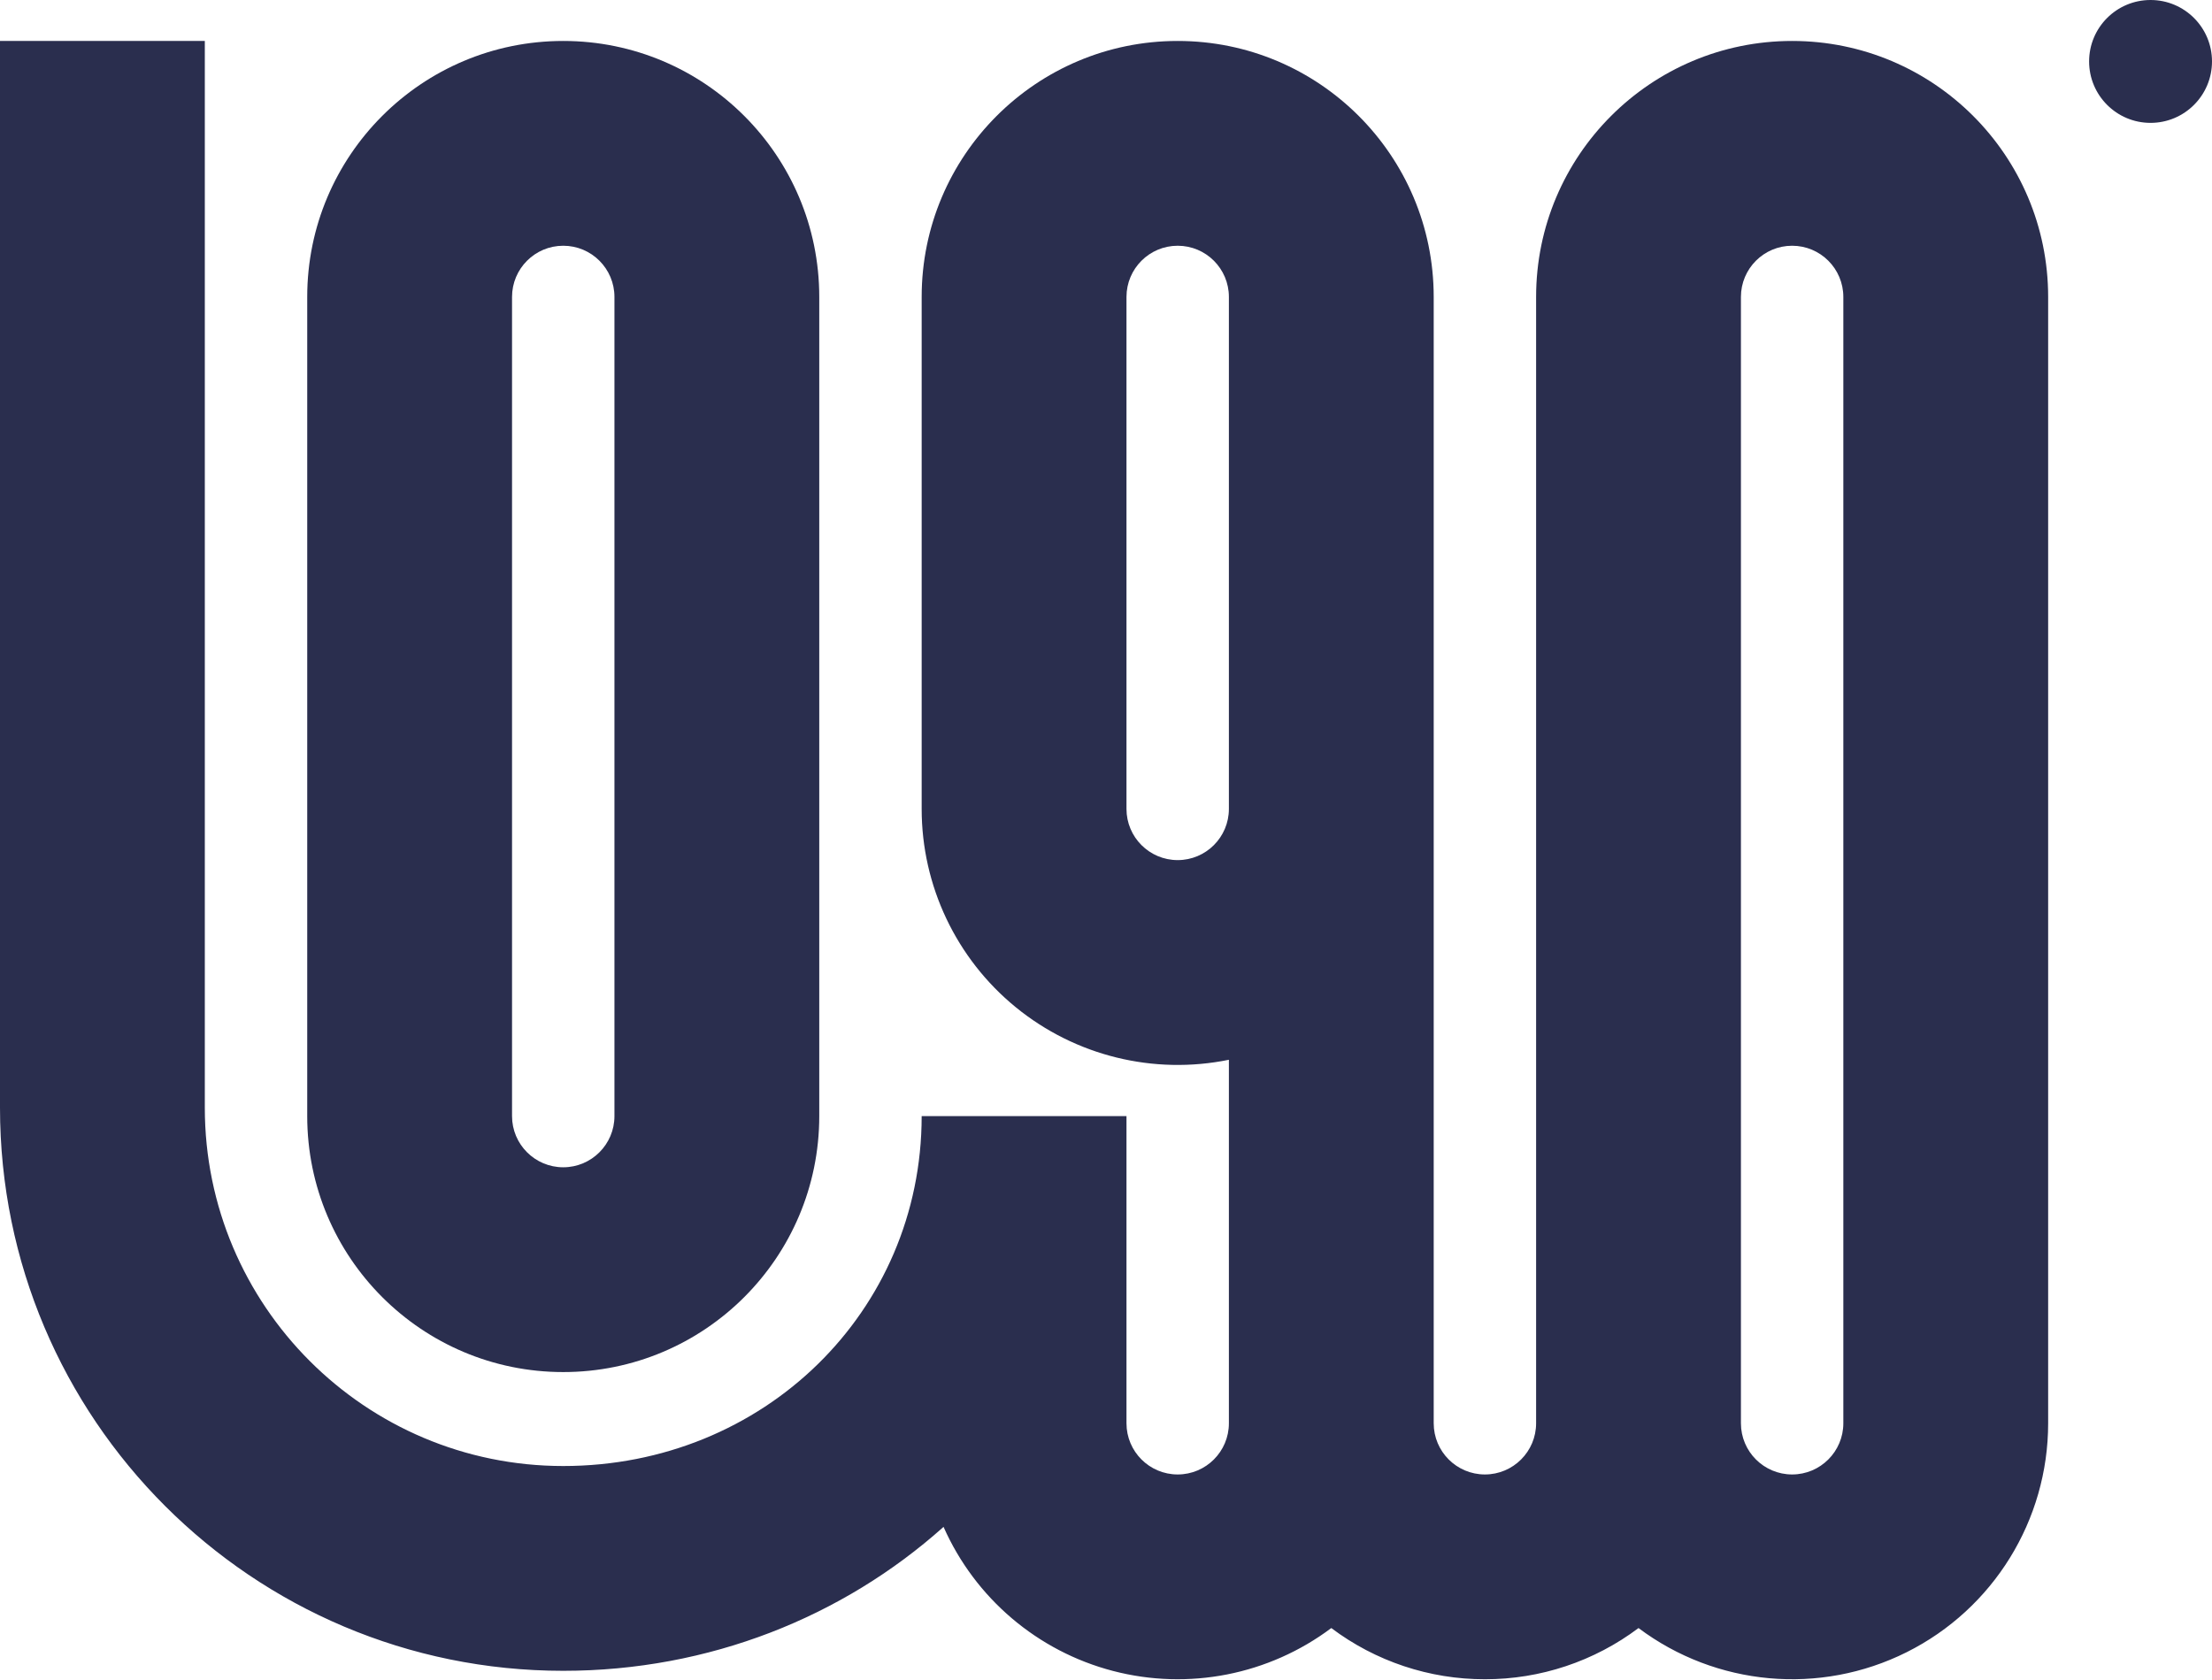
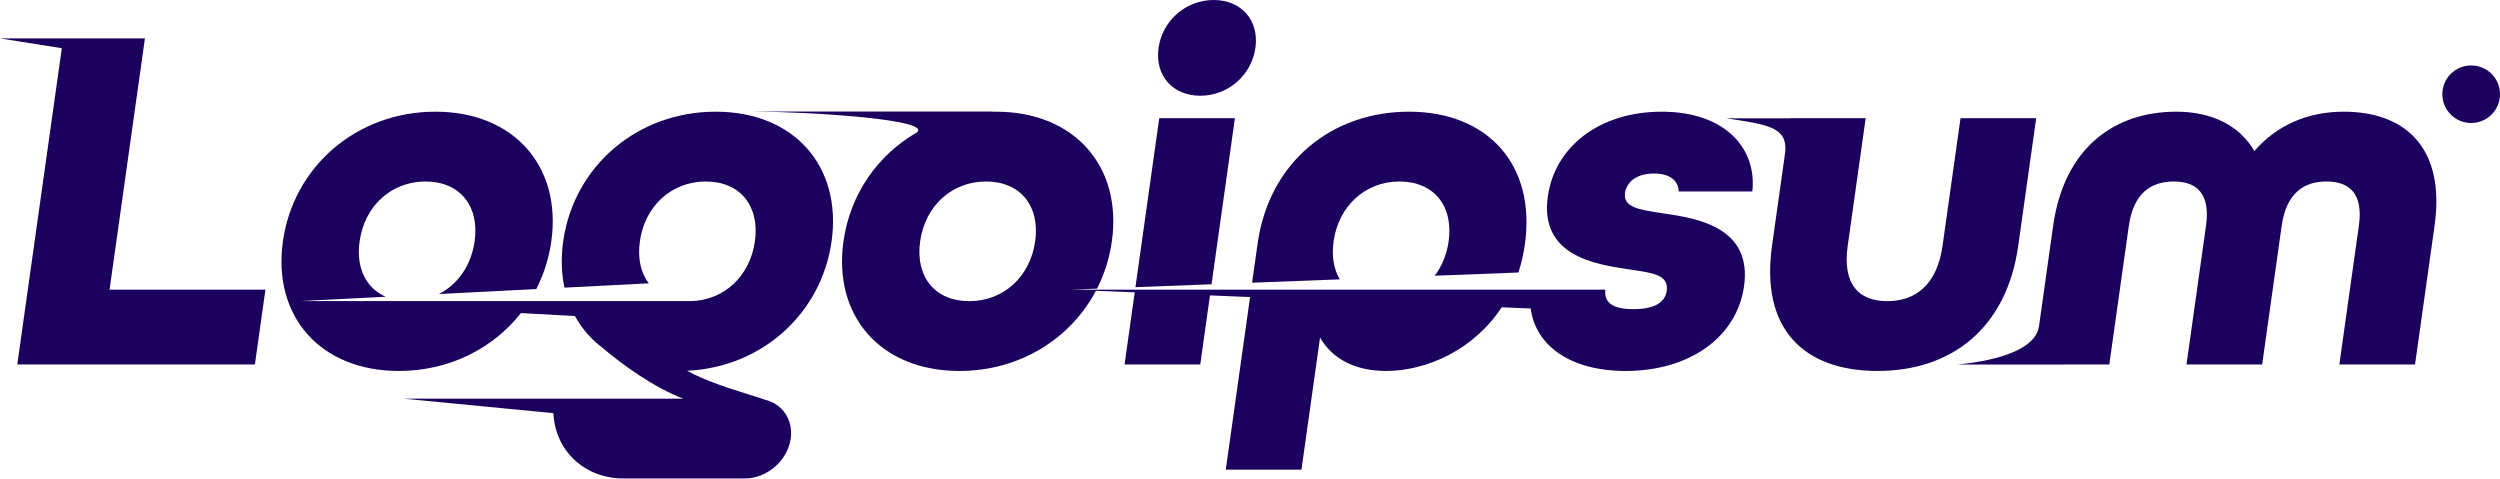
- <svg xmlns="http://www.w3.org/2000/svg" width="54" height="41" fill="none" viewBox="0 0 54 41">
-   <path fill="#2A2E4E" d="M54 1.5a1.5 1.5 0 1 1-3 0 1.5 1.5 0 0 1 3 0Z" />
-   <path fill="#2A2E4E" fill-rule="evenodd" d="M13.75 40.794C6.156 40.794 0 34.638 0 27.044V1h5v26.044a8.75 8.75 0 0 0 8.75 8.75c4.893 0 8.75-3.771 8.75-8.544h5v7.5a1.25 1.25 0 0 0 2.5 0v-8.875a6.25 6.25 0 0 1-7.5-6.125V7.25a6.25 6.25 0 1 1 12.5 0v27.5a1.25 1.25 0 1 0 2.5 0V7.25a6.25 6.25 0 1 1 12.5 0v27.5a6.25 6.25 0 0 1-10 5A6.222 6.222 0 0 1 36.25 41a6.222 6.222 0 0 1-3.75-1.25 6.251 6.251 0 0 1-9.466-2.47c-2.456 2.197-5.723 3.514-9.284 3.514Zm30-4.794c-.69 0-1.25-.56-1.25-1.25V7.25a1.25 1.25 0 1 1 2.5 0v27.5c0 .69-.56 1.25-1.25 1.25ZM30 19.75a1.25 1.25 0 0 1-2.5 0V7.25a1.25 1.25 0 1 1 2.5 0v12.5Z" clip-rule="evenodd" />
-   <path fill="#2A2E4E" fill-rule="evenodd" d="M7.5 27.25a6.25 6.25 0 1 0 12.5 0v-20a6.25 6.25 0 1 0-12.5 0v20Zm6.25 1.25c-.69 0-1.25-.56-1.25-1.25v-20a1.25 1.25 0 1 1 2.5 0v20c0 .69-.56 1.25-1.25 1.25Z" clip-rule="evenodd" />
+ <svg xmlns="http://www.w3.org/2000/svg" width="209" height="40" viewBox="0 0 209 40" fill="none">
+   <path d="M96.855 4.002C96.532 6.294 98.021 8.003 100.34 8.003C102.66 8.003 104.63 6.294 104.953 4.002C105.276 1.709 103.787 0 101.467 0C99.148 0 97.178 1.709 96.855 4.002Z" fill="#1B005E" />
+   <path d="M96.913 9.879L94.923 24.007L101.284 23.764L103.239 9.879H96.913Z" fill="#1B005E" />
+   <path fill-rule="evenodd" clip-rule="evenodd" d="M80.207 31.012C85.224 31.012 89.489 28.346 91.621 24.307L94.863 24.439L94.013 30.47H100.34L101.153 24.696L104.507 24.833L102.474 39.266H108.801L110.356 28.22C111.405 30.054 113.379 31.012 115.868 31.012C119.232 31.012 123.182 29.279 125.543 25.691L127.966 25.79C128.379 28.907 131.289 31.012 135.906 31.012C141.262 31.012 145.204 28.178 145.803 23.926C146.49 19.049 142.004 18.258 139.068 17.841L138.812 17.802C137.037 17.532 135.682 17.325 135.85 16.132C135.968 15.298 136.712 14.506 138.272 14.506C139.538 14.506 140.305 15.048 140.339 16.007H146.496C146.892 12.297 144.104 9.337 138.916 9.337C133.728 9.337 129.985 12.255 129.398 16.423C128.7 21.384 133.324 22.092 136.133 22.509L136.288 22.533L136.504 22.565L136.506 22.566C138.224 22.823 139.52 23.017 139.339 24.302C139.216 25.177 138.489 25.844 136.549 25.844C134.82 25.844 134.095 25.302 134.205 24.218L89.431 24.217L91.713 24.13C92.327 22.92 92.752 21.59 92.951 20.175C93.832 13.922 89.838 9.337 83.259 9.337C83.157 9.337 83.055 9.338 82.954 9.341L82.974 9.327L63.029 9.327C62.744 9.325 62.472 9.325 62.218 9.327L63.029 9.327C68.151 9.362 77.912 10.01 76.656 11.066C73.377 12.951 71.069 16.231 70.514 20.175C69.633 26.427 73.627 31.012 80.207 31.012ZM81.028 25.177C83.896 25.177 86.124 23.134 86.541 20.175C86.957 17.215 85.305 15.173 82.437 15.173C79.569 15.173 77.341 17.215 76.924 20.175C76.508 23.134 78.16 25.177 81.028 25.177Z" fill="#1B005E" />
+   <path d="M121.105 20.175C120.95 21.281 120.541 22.259 119.94 23.05L126.938 22.783C127.179 22.048 127.363 21.262 127.481 20.425C128.414 13.797 124.403 9.337 117.781 9.337C111.413 9.337 106.108 13.464 105.133 20.383L104.676 23.634L112.007 23.354C111.507 22.515 111.313 21.427 111.489 20.175C111.906 17.215 114.134 15.173 117.002 15.173C119.87 15.173 121.522 17.215 121.105 20.175Z" fill="#1B005E" />
+   <path d="M170.456 27.306L171.642 18.883C172.576 12.255 176.867 9.337 181.928 9.337C184.88 9.337 187.21 10.463 188.465 12.63C190.331 10.463 192.936 9.337 195.93 9.337C200.992 9.337 204.461 12.255 203.528 18.883L201.896 30.471H195.569L197.201 18.883C197.589 16.132 196.374 15.173 194.476 15.173C192.62 15.173 191.136 16.132 190.748 18.883L189.116 30.471H182.79L184.422 18.883C184.809 16.132 183.595 15.173 181.739 15.173C179.841 15.173 178.356 16.132 177.969 18.883L176.337 30.471H172.546L172.547 30.473H163.683C167.361 30.101 170.187 29.096 170.45 27.297L170.456 27.306Z" fill="#1B005E" />
+   <path d="M156.959 31.012C150.801 31.012 147.161 27.511 148.141 20.55L149.249 12.686C149.426 10.654 147.823 10.4 144.287 9.891H149.642L149.644 9.879H155.971L154.468 20.55C154.01 23.801 155.419 25.177 157.781 25.177C160.143 25.177 161.939 23.801 162.397 20.55L163.9 9.879H170.226L168.723 20.55C167.749 27.469 163.117 31.012 156.959 31.012Z" fill="#1B005E" />
+   <path d="M49.217 28.034C48.77 27.545 48.384 27.005 48.064 26.419L43.547 26.174C41.211 29.147 37.541 31.012 33.344 31.012C26.765 31.012 22.771 26.427 23.652 20.175C24.532 13.922 29.817 9.337 36.397 9.337C42.976 9.337 46.97 13.922 46.09 20.175C45.888 21.604 45.457 22.946 44.833 24.166L36.695 24.581C38.28 23.769 39.396 22.183 39.679 20.175C40.096 17.215 38.443 15.173 35.575 15.173C32.707 15.173 30.479 17.215 30.063 20.175C29.751 22.39 30.598 24.092 32.247 24.807L25.107 25.171H57.753V25.175C60.546 25.102 62.7 23.081 63.11 20.175C63.526 17.215 61.874 15.173 59.006 15.173C56.138 15.173 53.91 17.215 53.493 20.175C53.293 21.6 53.572 22.813 54.236 23.687L47.189 24.046C46.932 22.858 46.888 21.557 47.083 20.175C47.963 13.922 53.248 9.337 59.828 9.337C66.407 9.337 70.401 13.922 69.52 20.175C68.67 26.215 63.71 30.698 57.443 30.997C58.919 31.826 61.062 32.496 62.638 32.989C63.164 33.154 63.626 33.298 63.98 33.422C65.411 33.775 66.325 35.093 66.104 36.665C65.844 38.507 64.123 40 62.259 40H52.135C48.826 40 46.404 37.646 46.265 34.54L33.778 33.331H46.325L46.325 33.329H57.121C54.653 32.386 52.044 30.498 50.367 29.074C49.949 28.761 49.566 28.413 49.219 28.035L49.217 28.034Z" fill="#1B005E" />
+   <path d="M0 3.21L5.168 4.031L1.445 30.471H21.309L22.19 24.218H9.158L12.116 3.21L0 3.21Z" fill="#1B005E" />
+   <path d="M209 7.877C209 9.206 207.921 10.283 206.589 10.283C205.258 10.283 204.179 9.206 204.179 7.877C204.179 6.548 205.258 5.471 206.589 5.471C207.921 5.471 209 6.548 209 7.877Z" fill="#1B005E" />
</svg>
